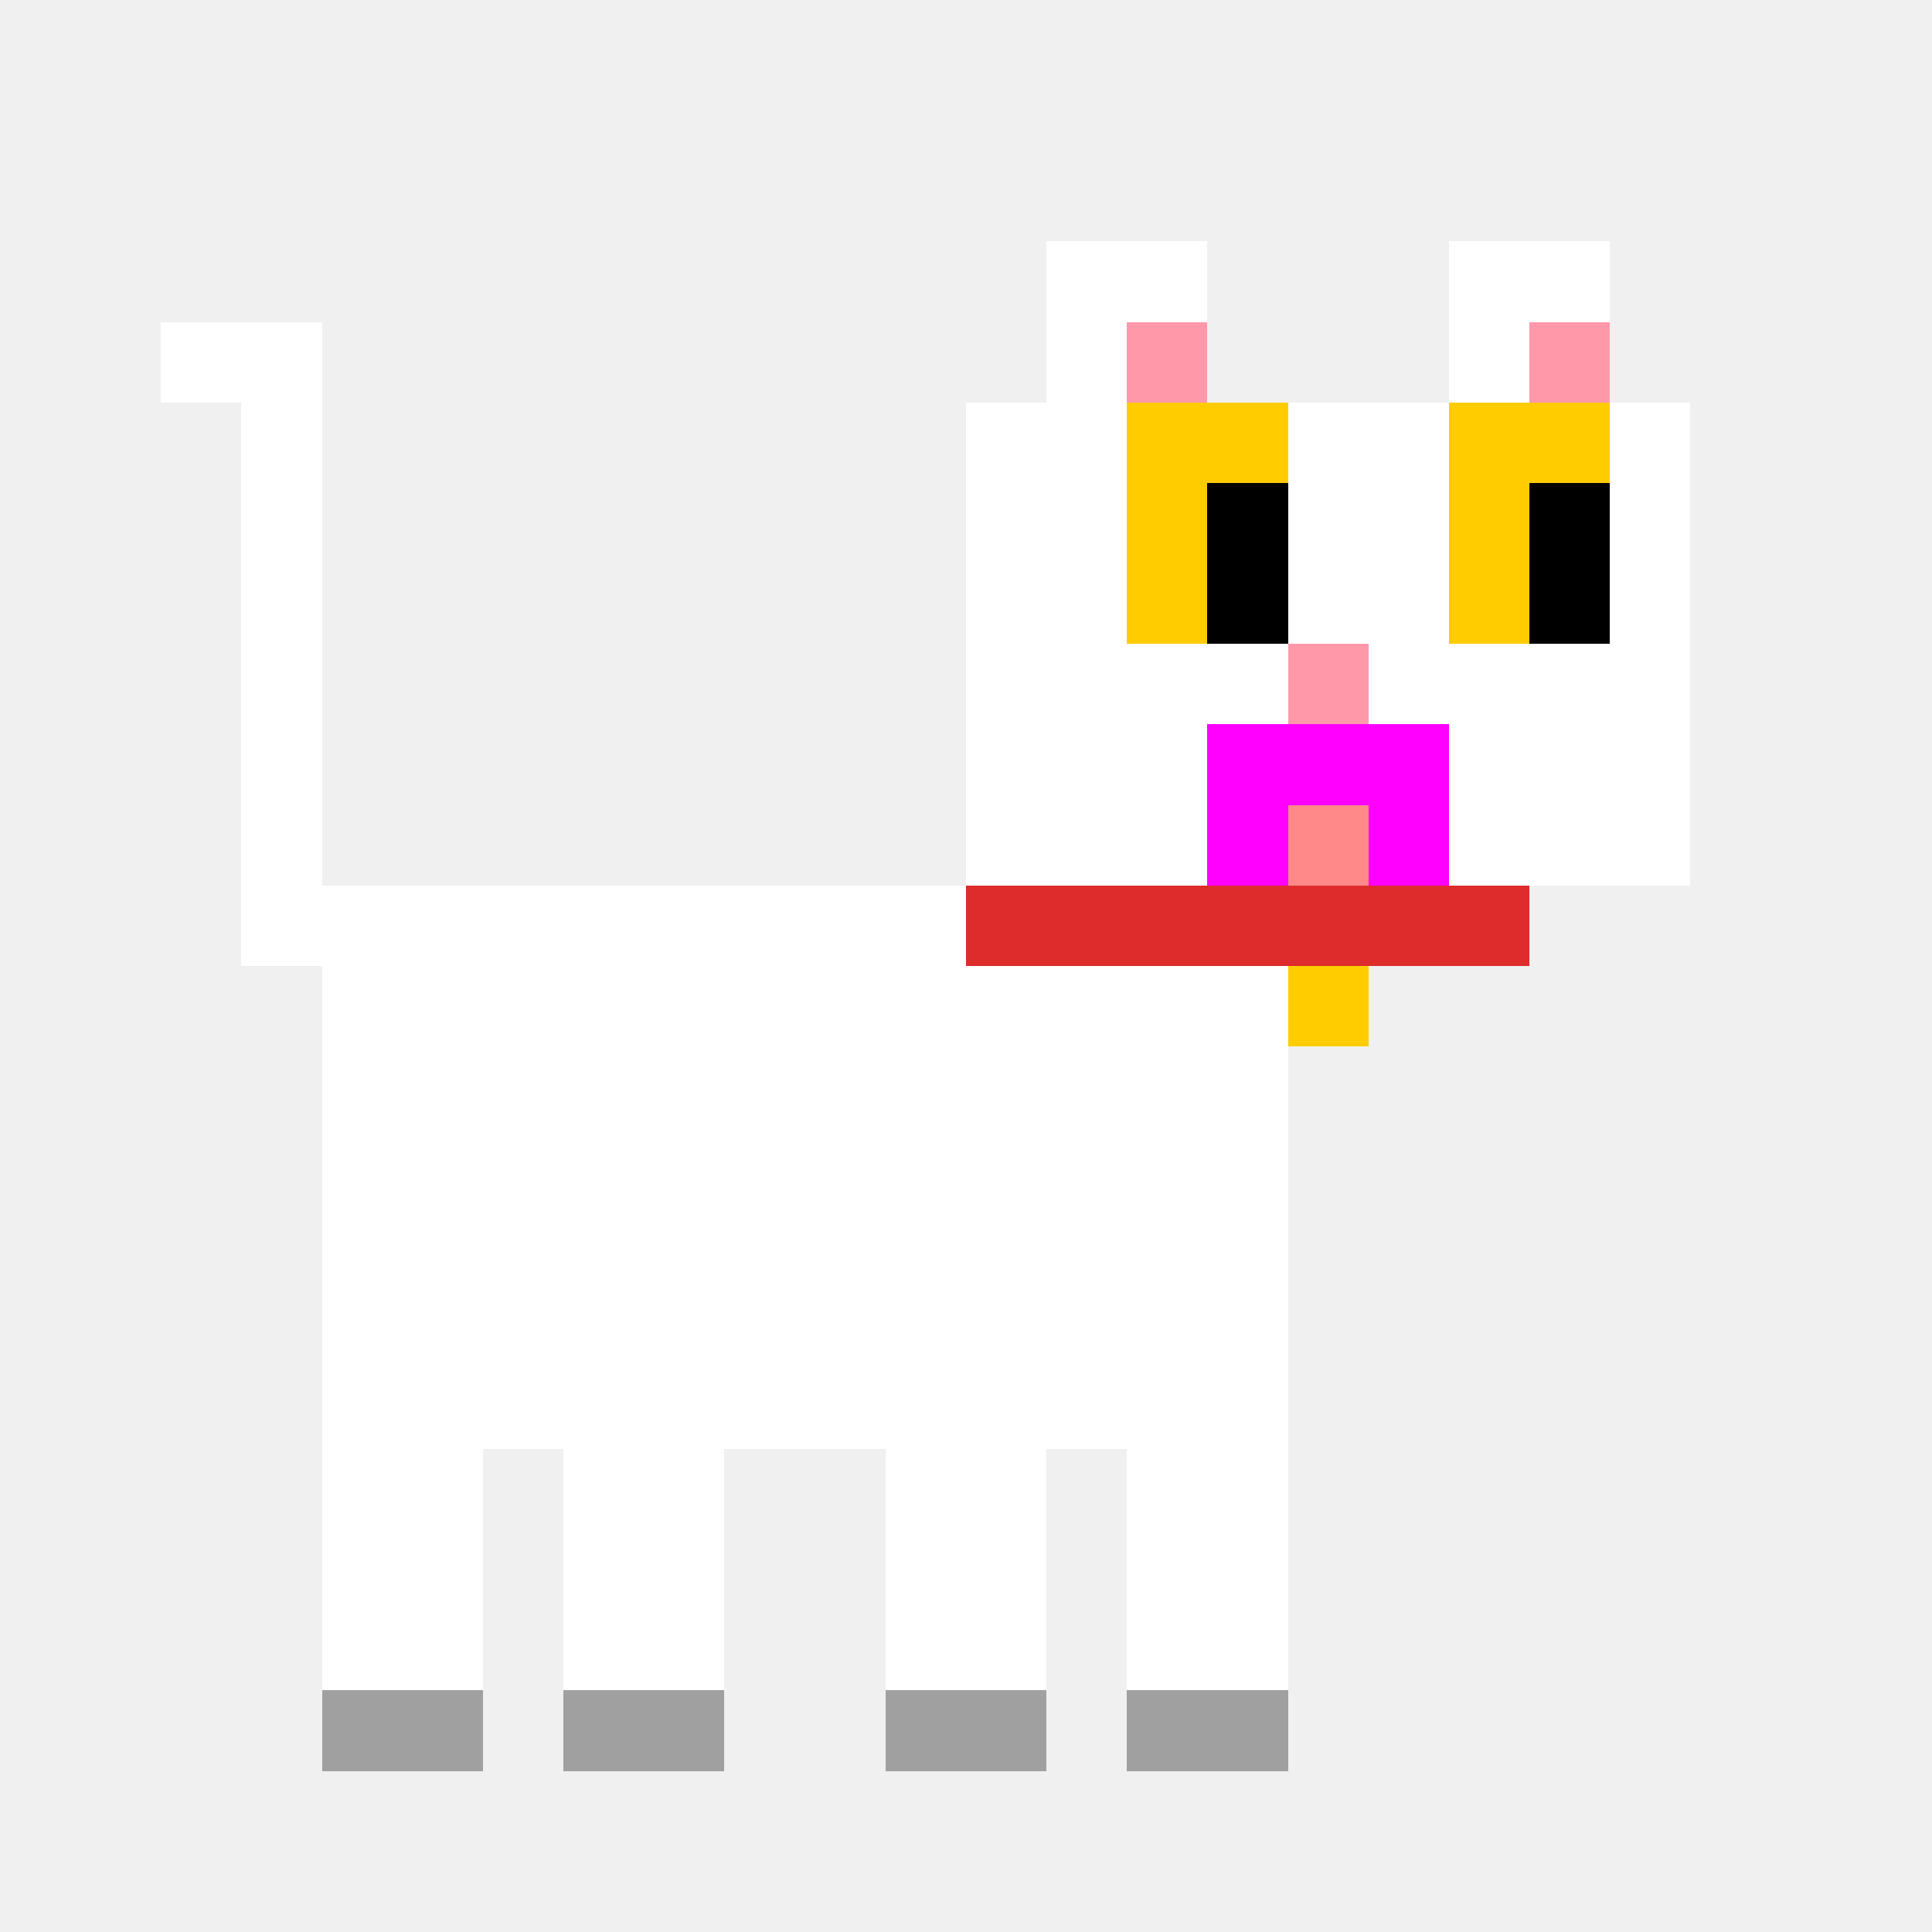
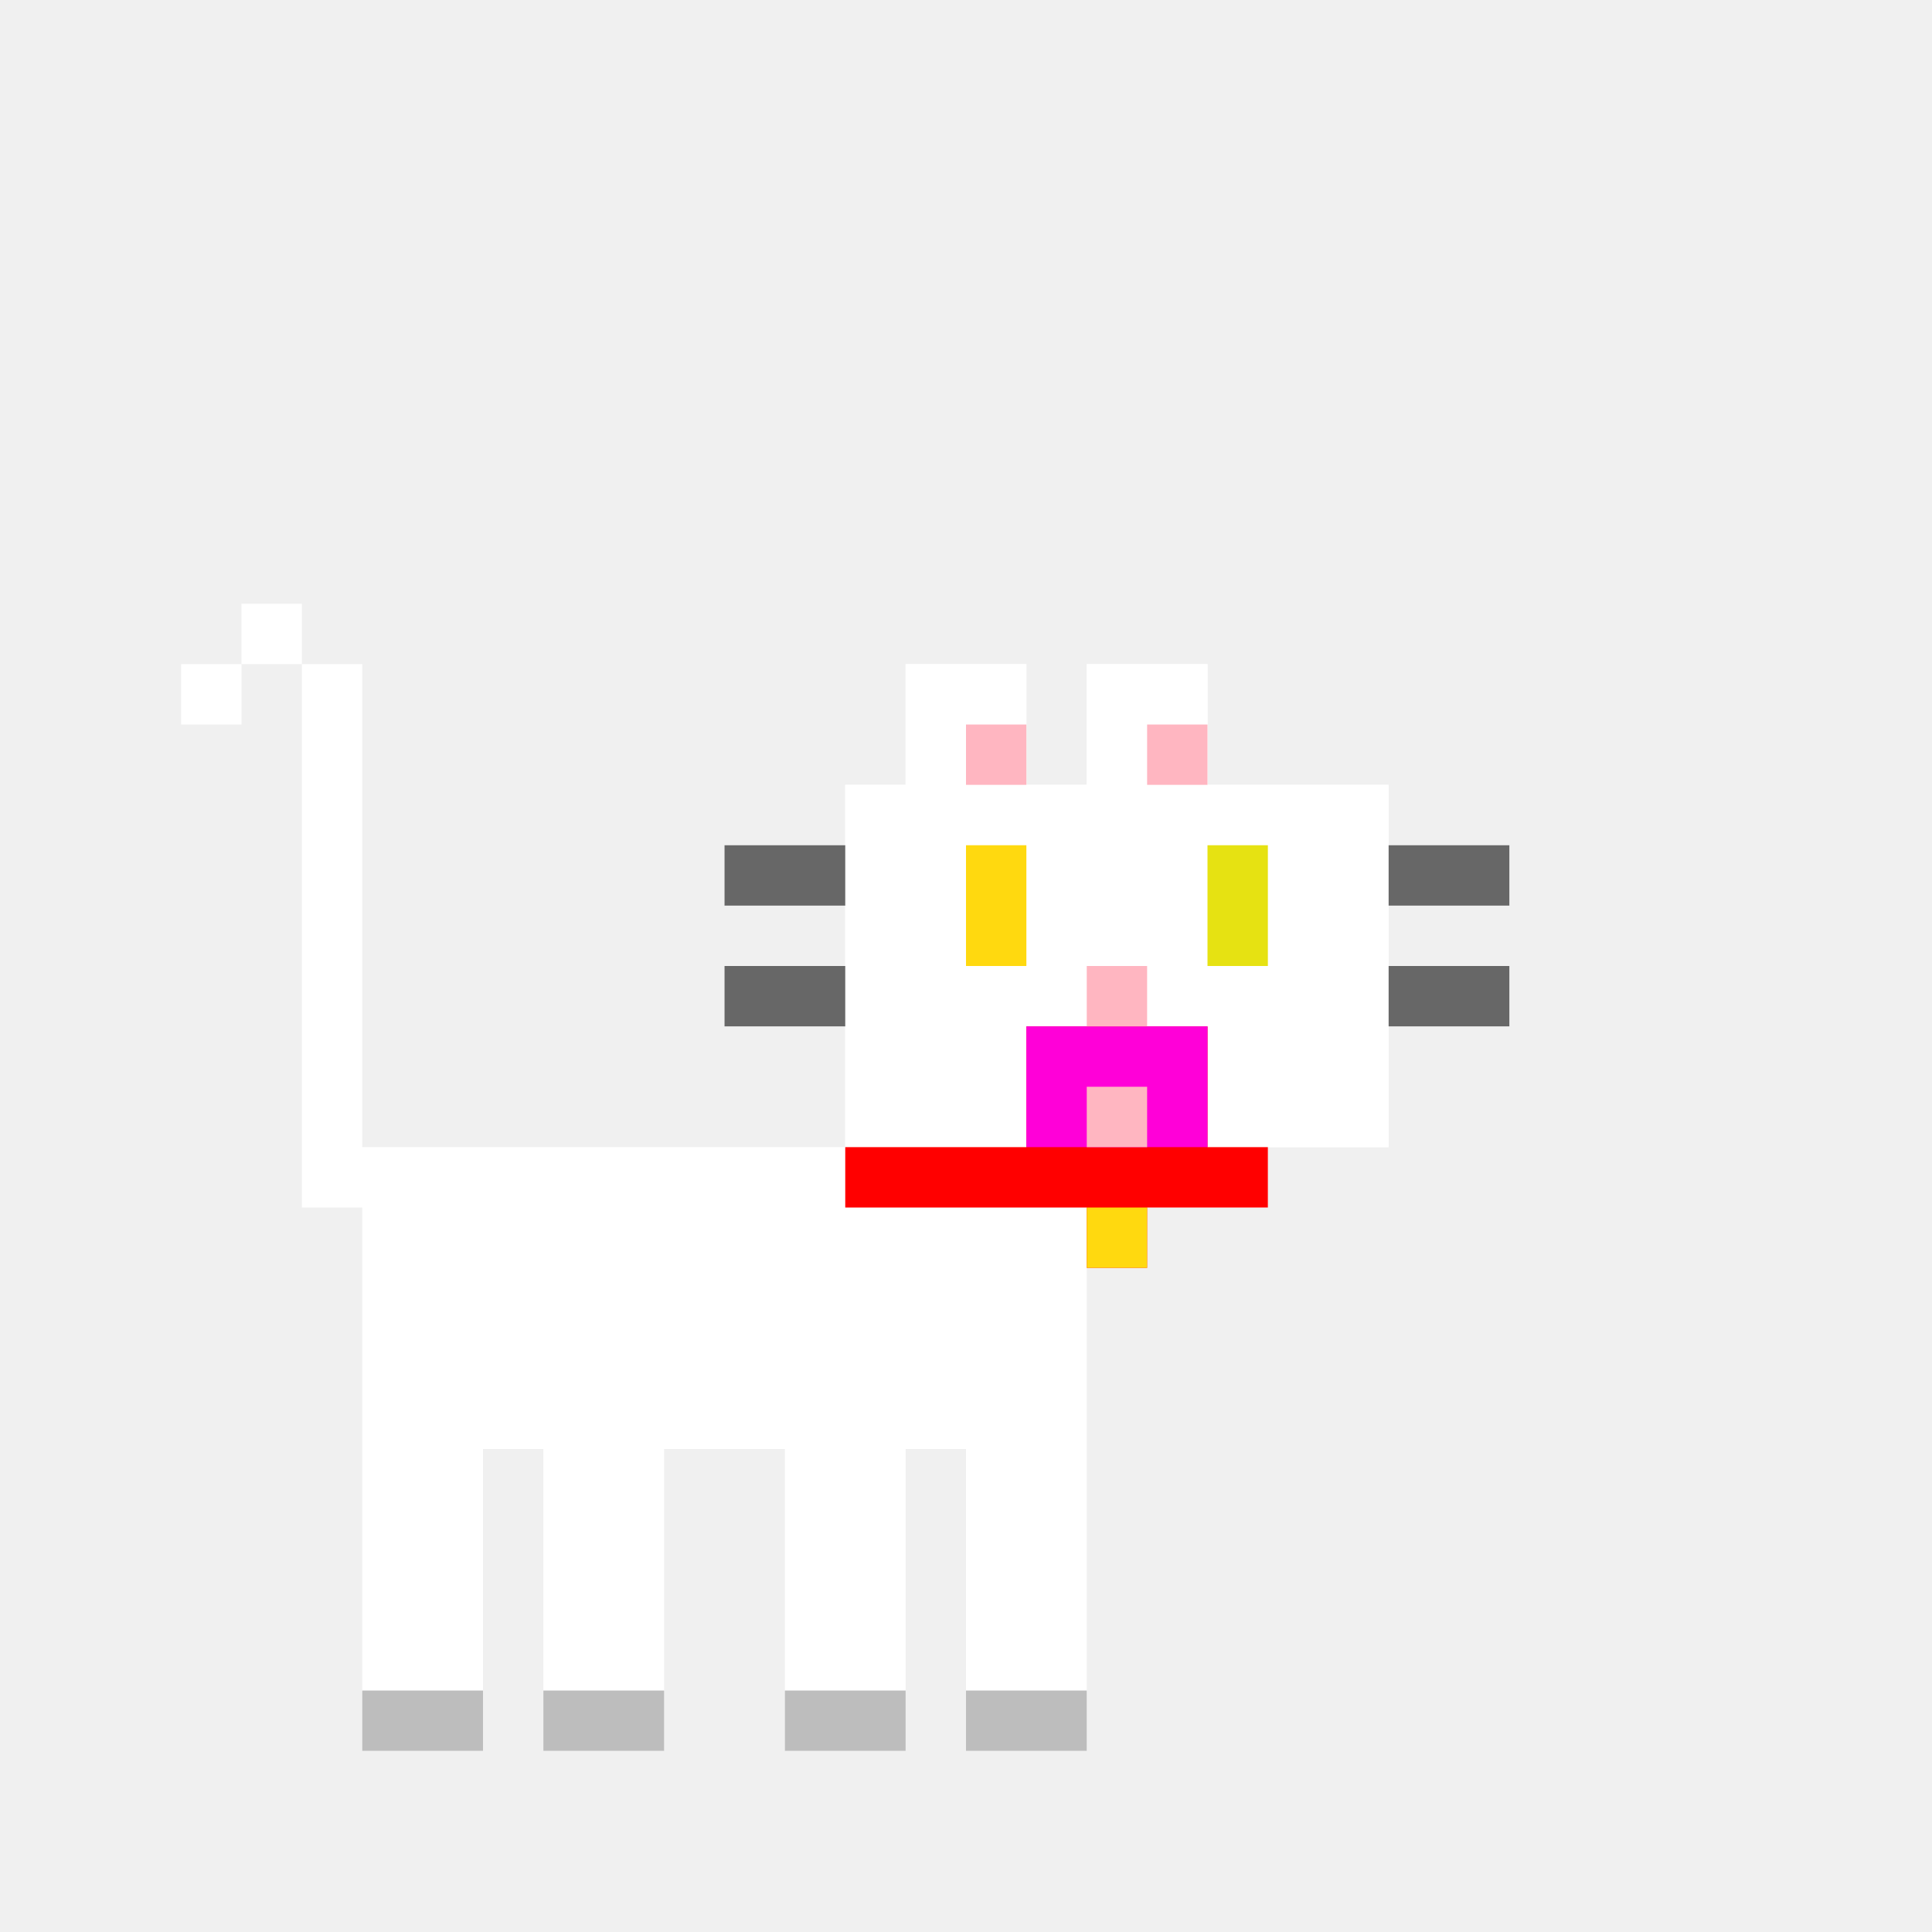
- <svg xmlns="http://www.w3.org/2000/svg" viewBox="0 0 24 24" shape-rendering="crispEdges" width="100%" height="100%">
-   <style> .f {fill:#ffffff} .c {fill:#de2c2c} .e {fill:#ffcc00} .n {fill:#ff99aa} .t {fill:#a0a0a0} .w {fill:#808080} .m {fill:#ff00ff} .tongue {fill:#ff8888} </style>
-   <g class="f">
-     <rect x="2" y="4" width="2" height="1" />
-     <rect x="3" y="5" width="1" height="7" />
-     <rect x="4" y="11" width="12" height="7" />
-     <rect x="12" y="5" width="9" height="6" />
-     <rect x="13" y="3" width="2" height="2" />
-     <rect x="18" y="3" width="2" height="2" />
-     <rect x="4" y="18" width="2" height="3" />
-     <rect x="7" y="18" width="2" height="3" />
-     <rect x="11" y="18" width="2" height="3" />
-     <rect x="14" y="18" width="2" height="3" />
-   </g>
-   <g class="t">
-     <rect x="4" y="21" width="2" height="1" />
-     <rect x="7" y="21" width="2" height="1" />
-     <rect x="11" y="21" width="2" height="1" />
-     <rect x="14" y="21" width="2" height="1" />
-   </g>
-   <rect x="12" y="11" width="7" height="1" class="c" />
-   <g class="e">
-     <rect x="14" y="5" width="2" height="3" />
-     <rect x="18" y="5" width="2" height="3" />
-   </g>
-   <g fill="#000000">
-     <rect x="15" y="6" width="1" height="2" />
-     <rect x="19" y="6" width="1" height="2" />
-   </g>
-   <rect x="16" y="12" width="1" height="1" class="e" />
-   <g class="n">
-     <rect x="14" y="4" width="1" height="1" />
-     <rect x="19" y="4" width="1" height="1" />
-     <rect x="16" y="8" width="1" height="1" />
-   </g>
-   <g class="m">
-     <rect x="15" y="9" width="3" height="2" />
-   </g>
-   <rect x="16" y="10" width="1" height="1" class="tongue" />
+ <svg xmlns="http://www.w3.org/2000/svg" version="1.1" width="1024" height="1024">
+   <path d="M0 0 C10.56 0 21.12 0 32 0 C32 84.48 32 168.96 32 256 C116.48 256 200.96 256 288 256 C288 234.88 288 213.76 288 192 C266.88 192 245.76 192 224 192 C224 181.44 224 170.88 224 160 C245.12 160 266.24 160 288 160 C288 149.44 288 138.88 288 128 C266.88 128 245.76 128 224 128 C224 117.44 224 106.88 224 96 C245.12 96 266.24 96 288 96 C288 85.44 288 74.88 288 64 C298.56 64 309.12 64 320 64 C320 42.88 320 21.76 320 0 C341.12 0 362.24 0 384 0 C384 21.12 384 42.24 384 64 C394.56 64 405.12 64 416 64 C416 42.88 416 21.76 416 0 C437.12 0 458.24 0 480 0 C480 21.12 480 42.24 480 64 C511.68 64 543.36 64 576 64 C576 74.56 576 85.12 576 96 C597.12 96 618.24 96 640 96 C640 106.56 640 117.12 640 128 C618.88 128 597.76 128 576 128 C576 138.56 576 149.12 576 160 C597.12 160 618.24 160 640 160 C640 170.56 640 181.12 640 192 C618.88 192 597.76 192 576 192 C576 213.12 576 234.24 576 256 C554.88 256 533.76 256 512 256 C512 266.56 512 277.12 512 288 C490.88 288 469.76 288 448 288 C448 298.56 448 309.12 448 320 C437.44 320 426.88 320 416 320 C416 404.48 416 488.96 416 576 C394.88 576 373.76 576 352 576 C352 523.2 352 470.4 352 416 C341.44 416 330.88 416 320 416 C320 468.8 320 521.6 320 576 C298.88 576 277.76 576 256 576 C256 523.2 256 470.4 256 416 C234.88 416 213.76 416 192 416 C192 468.8 192 521.6 192 576 C170.88 576 149.76 576 128 576 C128 523.2 128 470.4 128 416 C117.44 416 106.88 416 96 416 C96 468.8 96 521.6 96 576 C74.88 576 53.76 576 32 576 C32 480.96 32 385.92 32 288 C21.44 288 10.88 288 0 288 C0 192.96 0 97.92 0 0 Z " fill="#FFFFFF" transform="translate(160,352)" />
+   <path d="M0 0 C21.12 0 42.24 0 64 0 C64 21.12 64 42.24 64 64 C74.56 64 85.12 64 96 64 C96 42.88 96 21.76 96 0 C117.12 0 138.24 0 160 0 C160 21.12 160 42.24 160 64 C191.68 64 223.36 64 256 64 C256 74.56 256 85.12 256 96 C277.12 96 298.24 96 320 96 C320 106.56 320 117.12 320 128 C298.88 128 277.76 128 256 128 C256 138.56 256 149.12 256 160 C277.12 160 298.24 160 320 160 C320 170.56 320 181.12 320 192 C298.88 192 277.76 192 256 192 C256 213.12 256 234.24 256 256 C234.88 256 213.76 256 192 256 C192 266.56 192 277.12 192 288 C170.88 288 149.76 288 128 288 C128 298.56 128 309.12 128 320 C117.44 320 106.88 320 96 320 C96 309.44 96 298.88 96 288 C53.76 288 11.52 288 -32 288 C-32 256.32 -32 224.64 -32 192 C-53.12 192 -74.24 192 -96 192 C-96 181.44 -96 170.88 -96 160 C-74.88 160 -53.76 160 -32 160 C-32 149.44 -32 138.88 -32 128 C-53.12 128 -74.24 128 -96 128 C-96 117.44 -96 106.88 -96 96 C-74.88 96 -53.76 96 -32 96 C-32 85.44 -32 74.88 -32 64 C-21.44 64 -10.88 64 0 64 C0 42.88 0 21.76 0 0 Z " fill="#FFFFFF" transform="translate(480,352)" />
+   <path d="M0 0 C31.68 0 63.36 0 96 0 C96 21.12 96 42.24 96 64 C106.56 64 117.12 64 128 64 C128 74.56 128 85.12 128 96 C106.88 96 85.76 96 64 96 C64 106.56 64 117.12 64 128 C53.44 128 42.88 128 32 128 C32 117.44 32 106.88 32 96 C-10.24 96 -52.48 96 -96 96 C-96 85.44 -96 74.88 -96 64 C-64.32 64 -32.64 64 0 64 C0 42.88 0 21.76 0 0 Z " fill="#FF0000" transform="translate(544,544)" />
+   <path d="M0 0 C31.68 0 63.36 0 96 0 C96 21.12 96 42.24 96 64 C64.32 64 32.64 64 0 64 C0 42.88 0 21.76 0 0 Z " fill="#FF00D8" transform="translate(544,544)" />
+   <path d="M0 0 C21.12 0 42.24 0 64 0 C64 10.56 64 21.12 64 32 C42.88 32 21.76 32 0 32 C0 21.44 0 10.88 0 0 Z " fill="#BDBDBD" transform="translate(512,896)" />
+   <path d="M0 0 C21.12 0 42.24 0 64 0 C64 10.56 64 21.12 64 32 C42.88 32 21.76 32 0 32 C0 21.44 0 10.88 0 0 Z " fill="#BDBDBD" transform="translate(416,896)" />
+   <path d="M0 0 C21.12 0 42.24 0 64 0 C64 10.56 64 21.12 64 32 C42.88 32 21.76 32 0 32 C0 21.44 0 10.88 0 0 Z " fill="#BDBDBD" transform="translate(288,896)" />
+   <path d="M0 0 C21.12 0 42.24 0 64 0 C64 10.56 64 21.12 64 32 C42.88 32 21.76 32 0 32 C0 21.44 0 10.88 0 0 Z " fill="#BDBDBD" transform="translate(192,896)" />
+   <path d="M0 0 C21.12 0 42.24 0 64 0 C64 10.56 64 21.12 64 32 C42.88 32 21.76 32 0 32 C0 21.44 0 10.88 0 0 Z " fill="#676767" transform="translate(736,512)" />
+   <path d="M0 0 C21.12 0 42.24 0 64 0 C64 10.56 64 21.12 64 32 C42.88 32 21.76 32 0 32 C0 21.44 0 10.88 0 0 Z " fill="#676767" transform="translate(384,512)" />
+   <path d="M0 0 C21.12 0 42.24 0 64 0 C64 10.56 64 21.12 64 32 C42.88 32 21.76 32 0 32 C0 21.44 0 10.88 0 0 Z " fill="#676767" transform="translate(736,448)" />
+   <path d="M0 0 C10.56 0 21.12 0 32 0 C32 21.12 32 42.24 32 64 C21.44 64 10.88 64 0 64 C0 42.88 0 21.76 0 0 Z " fill="#E6E212" transform="translate(640,448)" />
+   <path d="M0 0 C10.56 0 21.12 0 32 0 C32 21.12 32 42.24 32 64 C21.44 64 10.88 64 0 64 C0 42.88 0 21.76 0 0 Z " fill="#FFD90F" transform="translate(512,448)" />
+   <path d="M0 0 C21.12 0 42.24 0 64 0 C64 10.56 64 21.12 64 32 C42.88 32 21.76 32 0 32 C0 21.44 0 10.88 0 0 Z " fill="#676767" transform="translate(384,448)" />
+   <path d="M0 0 C10.56 0 21.12 0 32 0 C32 10.56 32 21.12 32 32 C21.44 32 10.88 32 0 32 C0 21.44 0 10.88 0 0 Z " fill="#FFD90F" transform="translate(576,640)" />
+   <path d="M0 0 C10.56 0 21.12 0 32 0 C32 10.56 32 21.12 32 32 C21.44 32 10.88 32 0 32 C0 21.44 0 10.88 0 0 Z " fill="#FFB6C1" transform="translate(576,576)" />
+   <path d="M0 0 C10.56 0 21.12 0 32 0 C32 10.56 32 21.12 32 32 C21.44 32 10.88 32 0 32 C0 21.44 0 10.88 0 0 Z " fill="#FFB6C1" transform="translate(576,512)" />
+   <path d="M0 0 C10.56 0 21.12 0 32 0 C32 10.56 32 21.12 32 32 C21.44 32 10.88 32 0 32 C0 21.44 0 10.88 0 0 Z " fill="#FFB6C1" transform="translate(608,384)" />
+   <path d="M0 0 C10.56 0 21.12 0 32 0 C32 10.56 32 21.12 32 32 C21.44 32 10.88 32 0 32 C0 21.44 0 10.88 0 0 Z " fill="#FFB6C1" transform="translate(512,384)" />
+   <path d="M0 0 C10.56 0 21.12 0 32 0 C32 10.56 32 21.12 32 32 C21.44 32 10.88 32 0 32 C0 21.44 0 10.88 0 0 Z " fill="#FFFFFF" transform="translate(96,352)" />
+   <path d="M0 0 C10.56 0 21.12 0 32 0 C32 10.56 32 21.12 32 32 C21.44 32 10.88 32 0 32 C0 21.44 0 10.88 0 0 Z " fill="#FFFFFF" transform="translate(128,320)" />
</svg>
